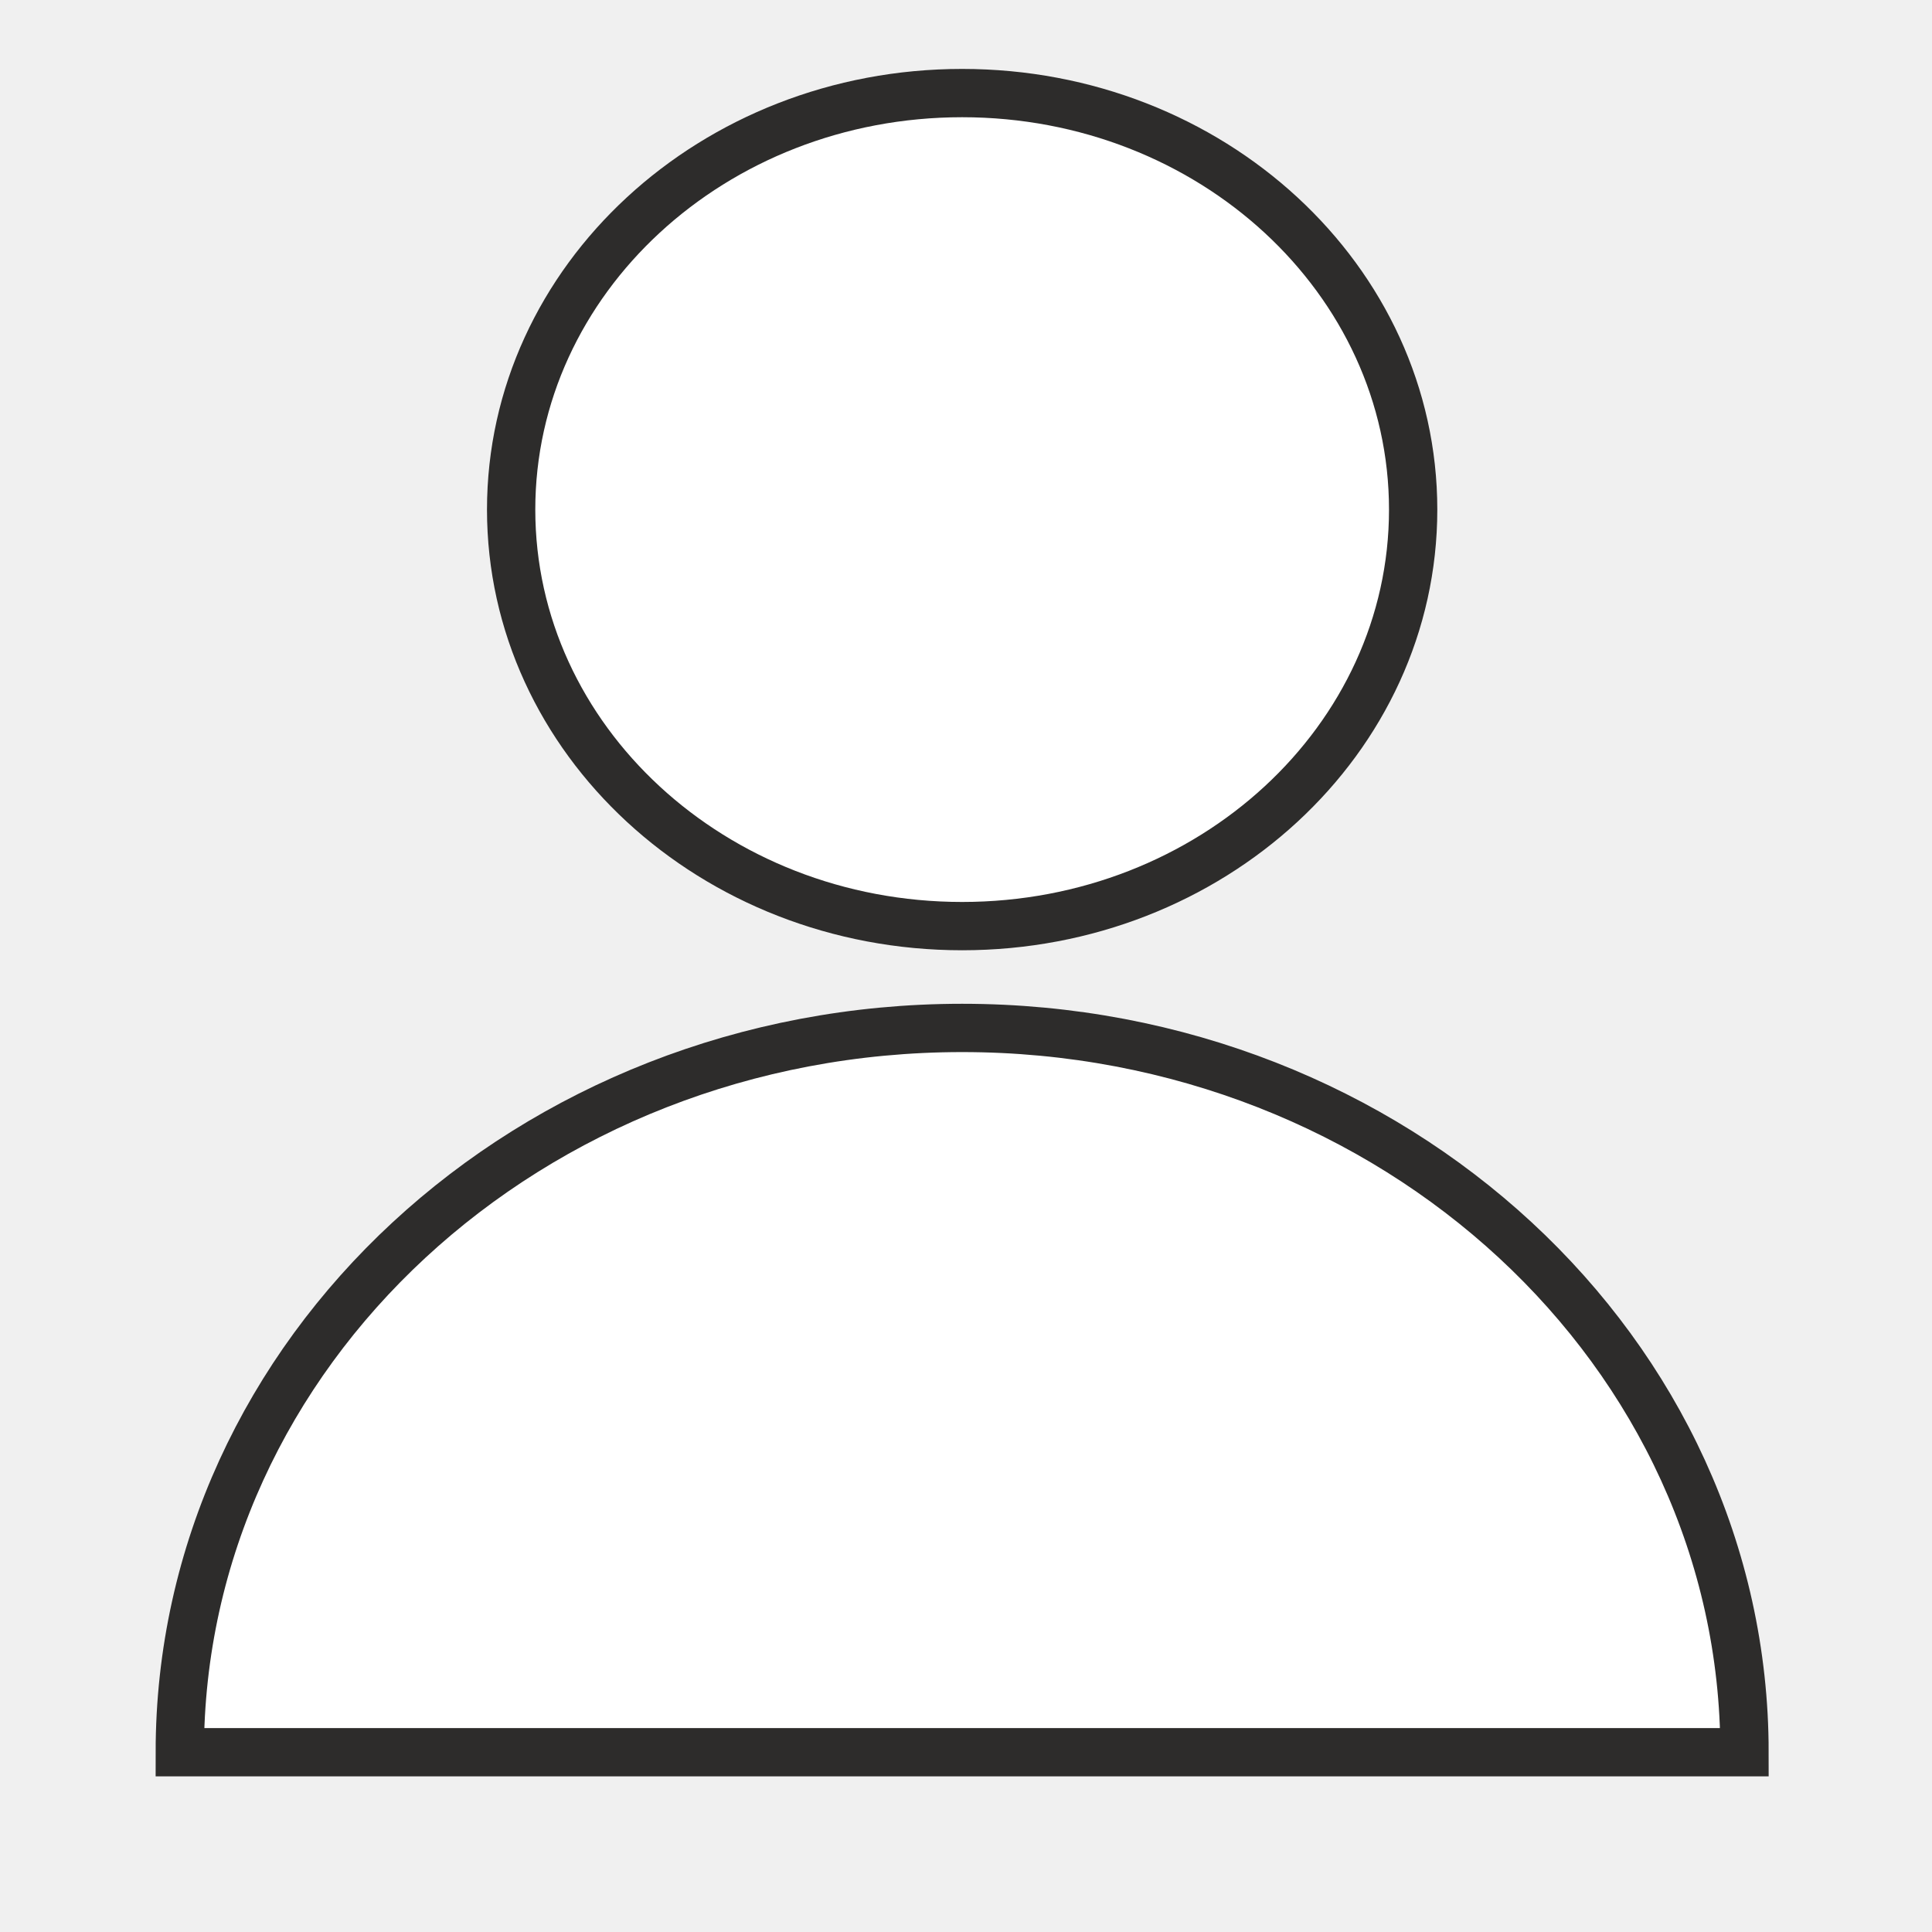
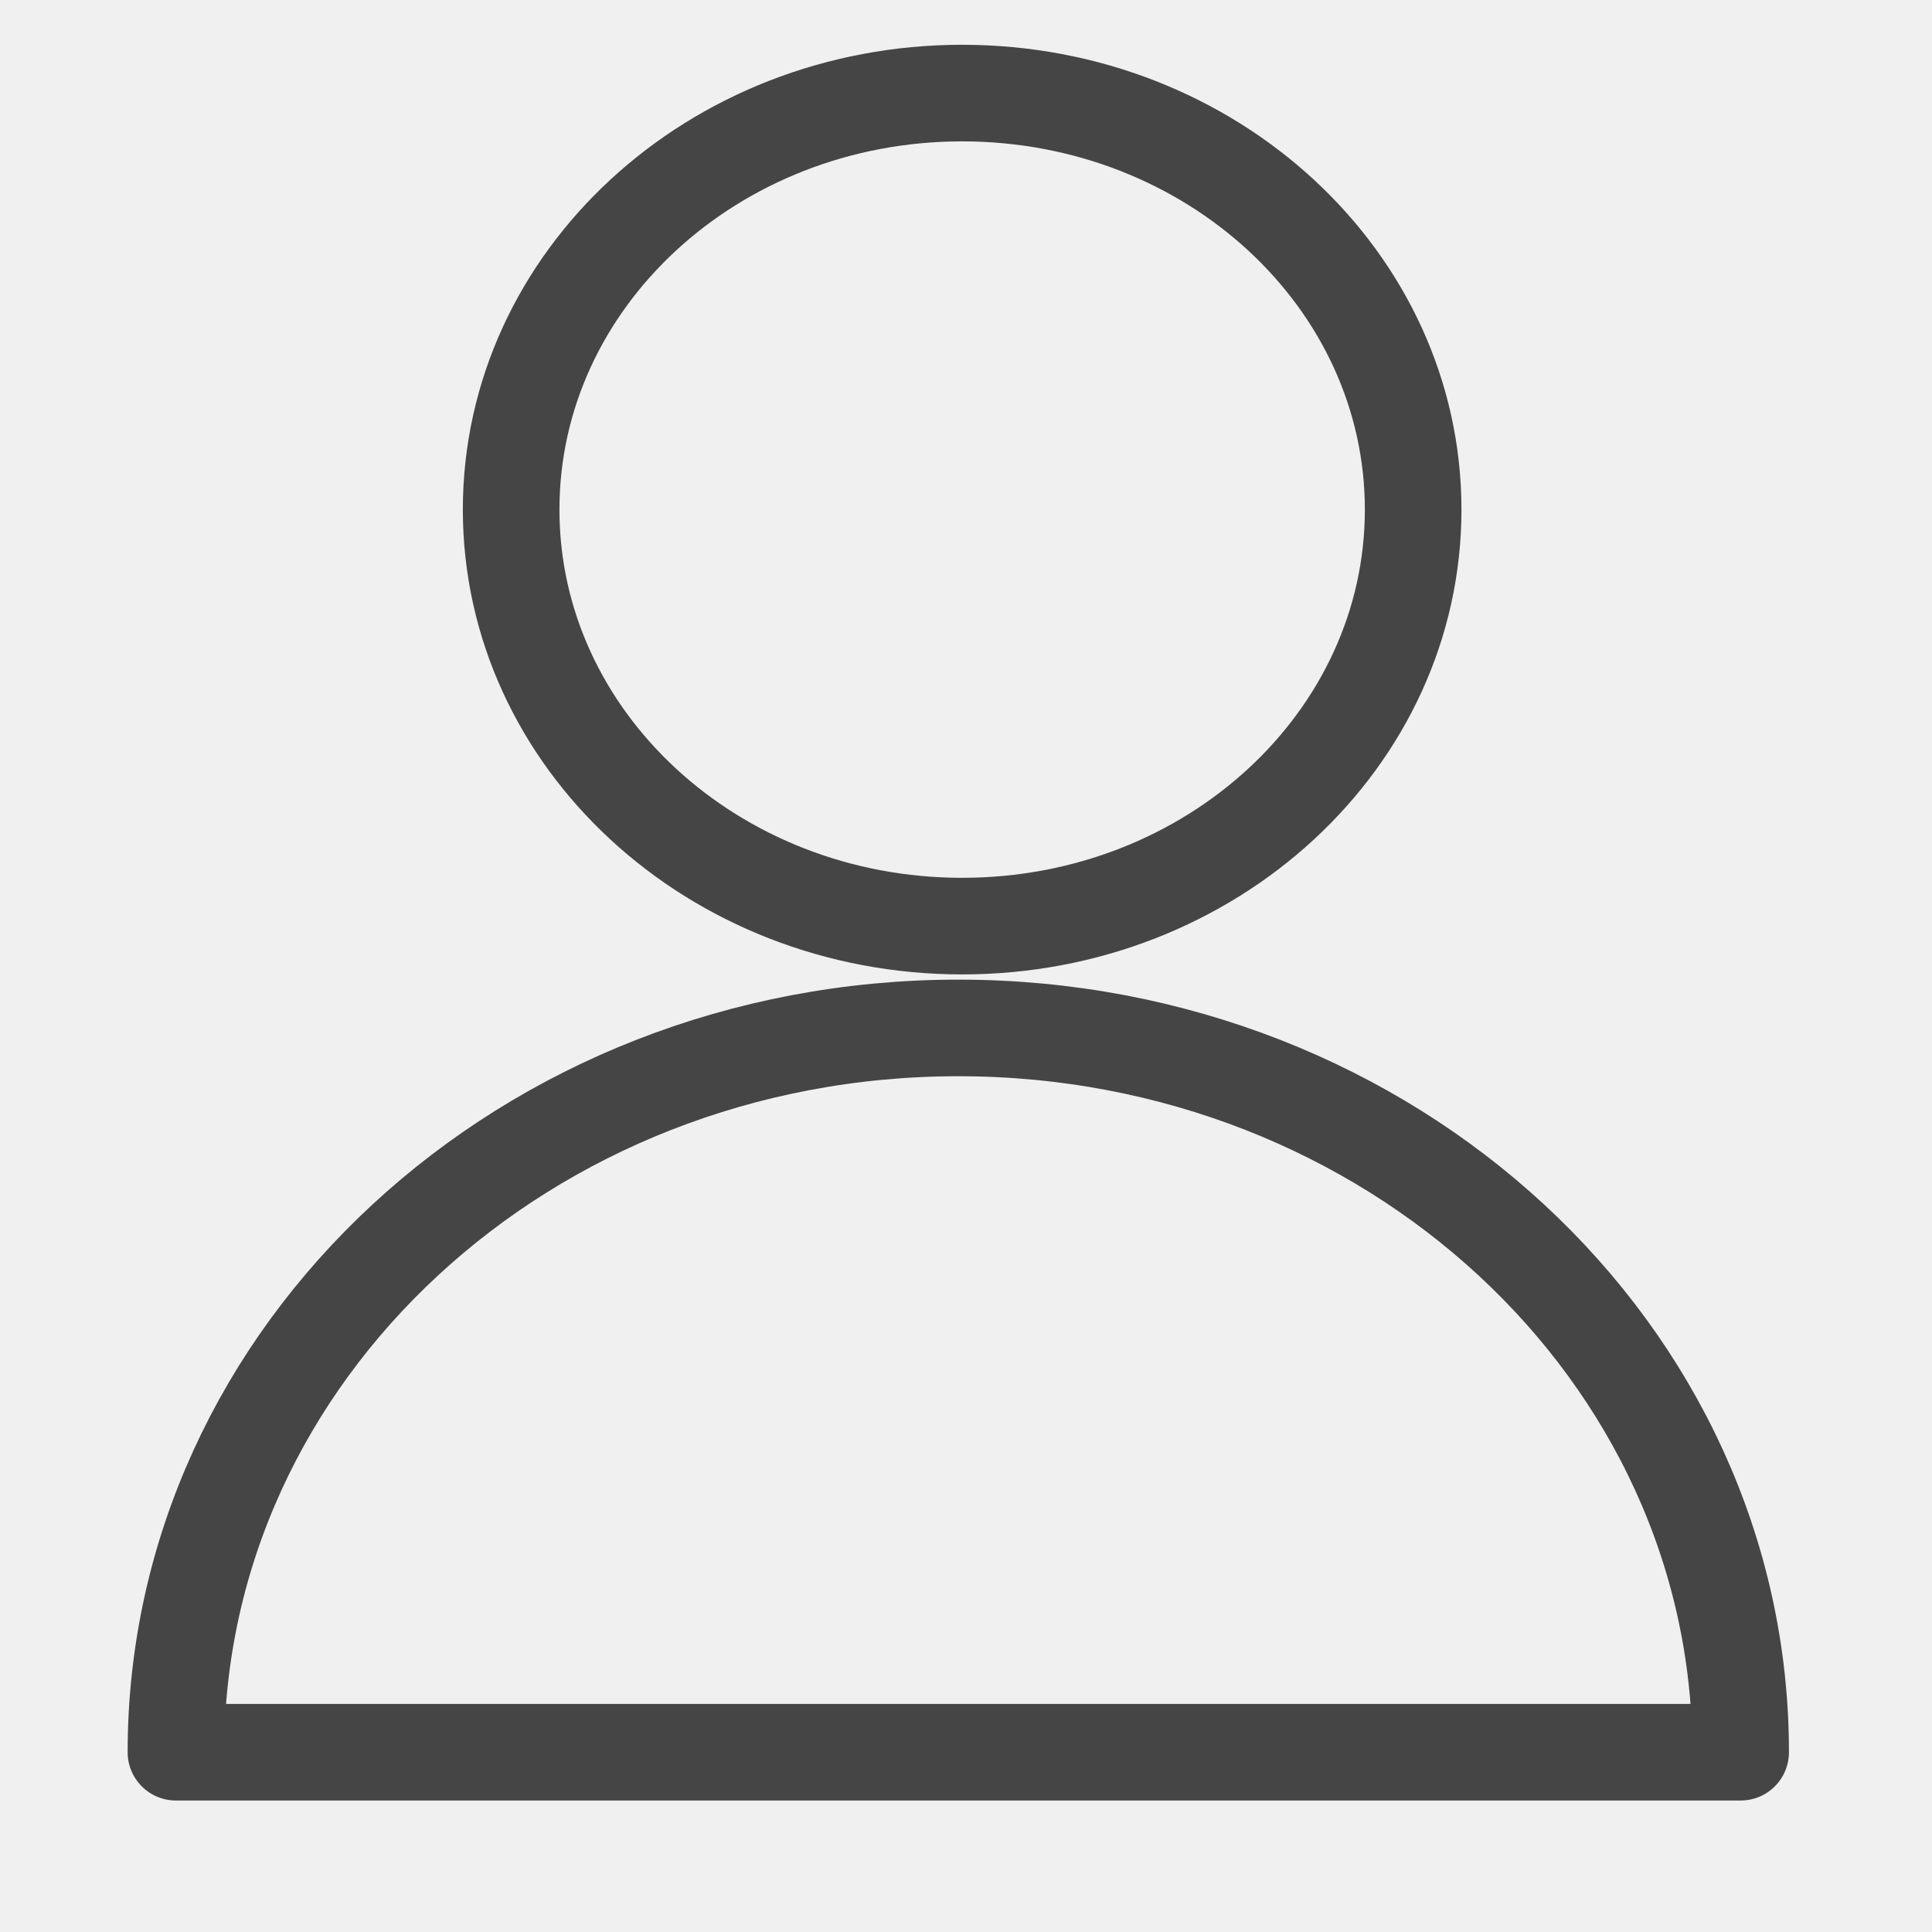
- <svg xmlns="http://www.w3.org/2000/svg" height="1000.0px" width="1000.0px" version="1.1" id="54362cd6-9670-11ec-b89e-e70763f07504">
+ <svg xmlns="http://www.w3.org/2000/svg" height="1000.0px" width="1000.0px" version="1.1" id="b3db9a66-997e-11ec-b468-b3d72fe5b021">
  <g>
-     <path style="stroke-width:25.0;stroke:#2d2c2b;fill-rule:evenodd;stroke-miterlimit:10.433;fill:#ffffff;" d="M 902.953,906.943 C 902.953,699.934 721.614,532.057 498.005,532.057 274.397,532.057 93.058,699.934 93.058,906.943 L 902.953,906.943 Z" />
-     <path style="stroke-width:25.0;stroke:#2d2c2b;fill-rule:evenodd;stroke-miterlimit:10.433;fill:#ffffff;" d="M 731.447,263.765 C 731.447,144.718 626.91,48.175 498.006,48.175 369.102,48.175 264.566,144.718 264.566,263.765 264.566,382.812 369.102,479.355 498.006,479.355 626.91,479.355 731.447,382.812 731.447,263.765 Z" />
+     <path style="stroke-linejoin:round;stroke:#454545;stroke-width:50.0;stroke-miterlimit:30.0;fill:none;" d="M 900.958,906.943 C 900.958,699.934 719.619,532.057 496.011,532.057 272.402,532.057 91.064,699.934 91.064,906.943 L 900.958,906.943 Z" />
+     <path style="stroke:#454545;stroke-width:50.0;stroke-miterlimit:10.433;fill:none;" d="M 731.447,263.765 C 731.447,144.718 626.91,48.175 498.006,48.175 369.102,48.175 264.566,144.718 264.566,263.765 264.566,382.812 369.102,479.355 498.006,479.355 626.91,479.355 731.447,382.812 731.447,263.765 Z" />
  </g>
</svg>
